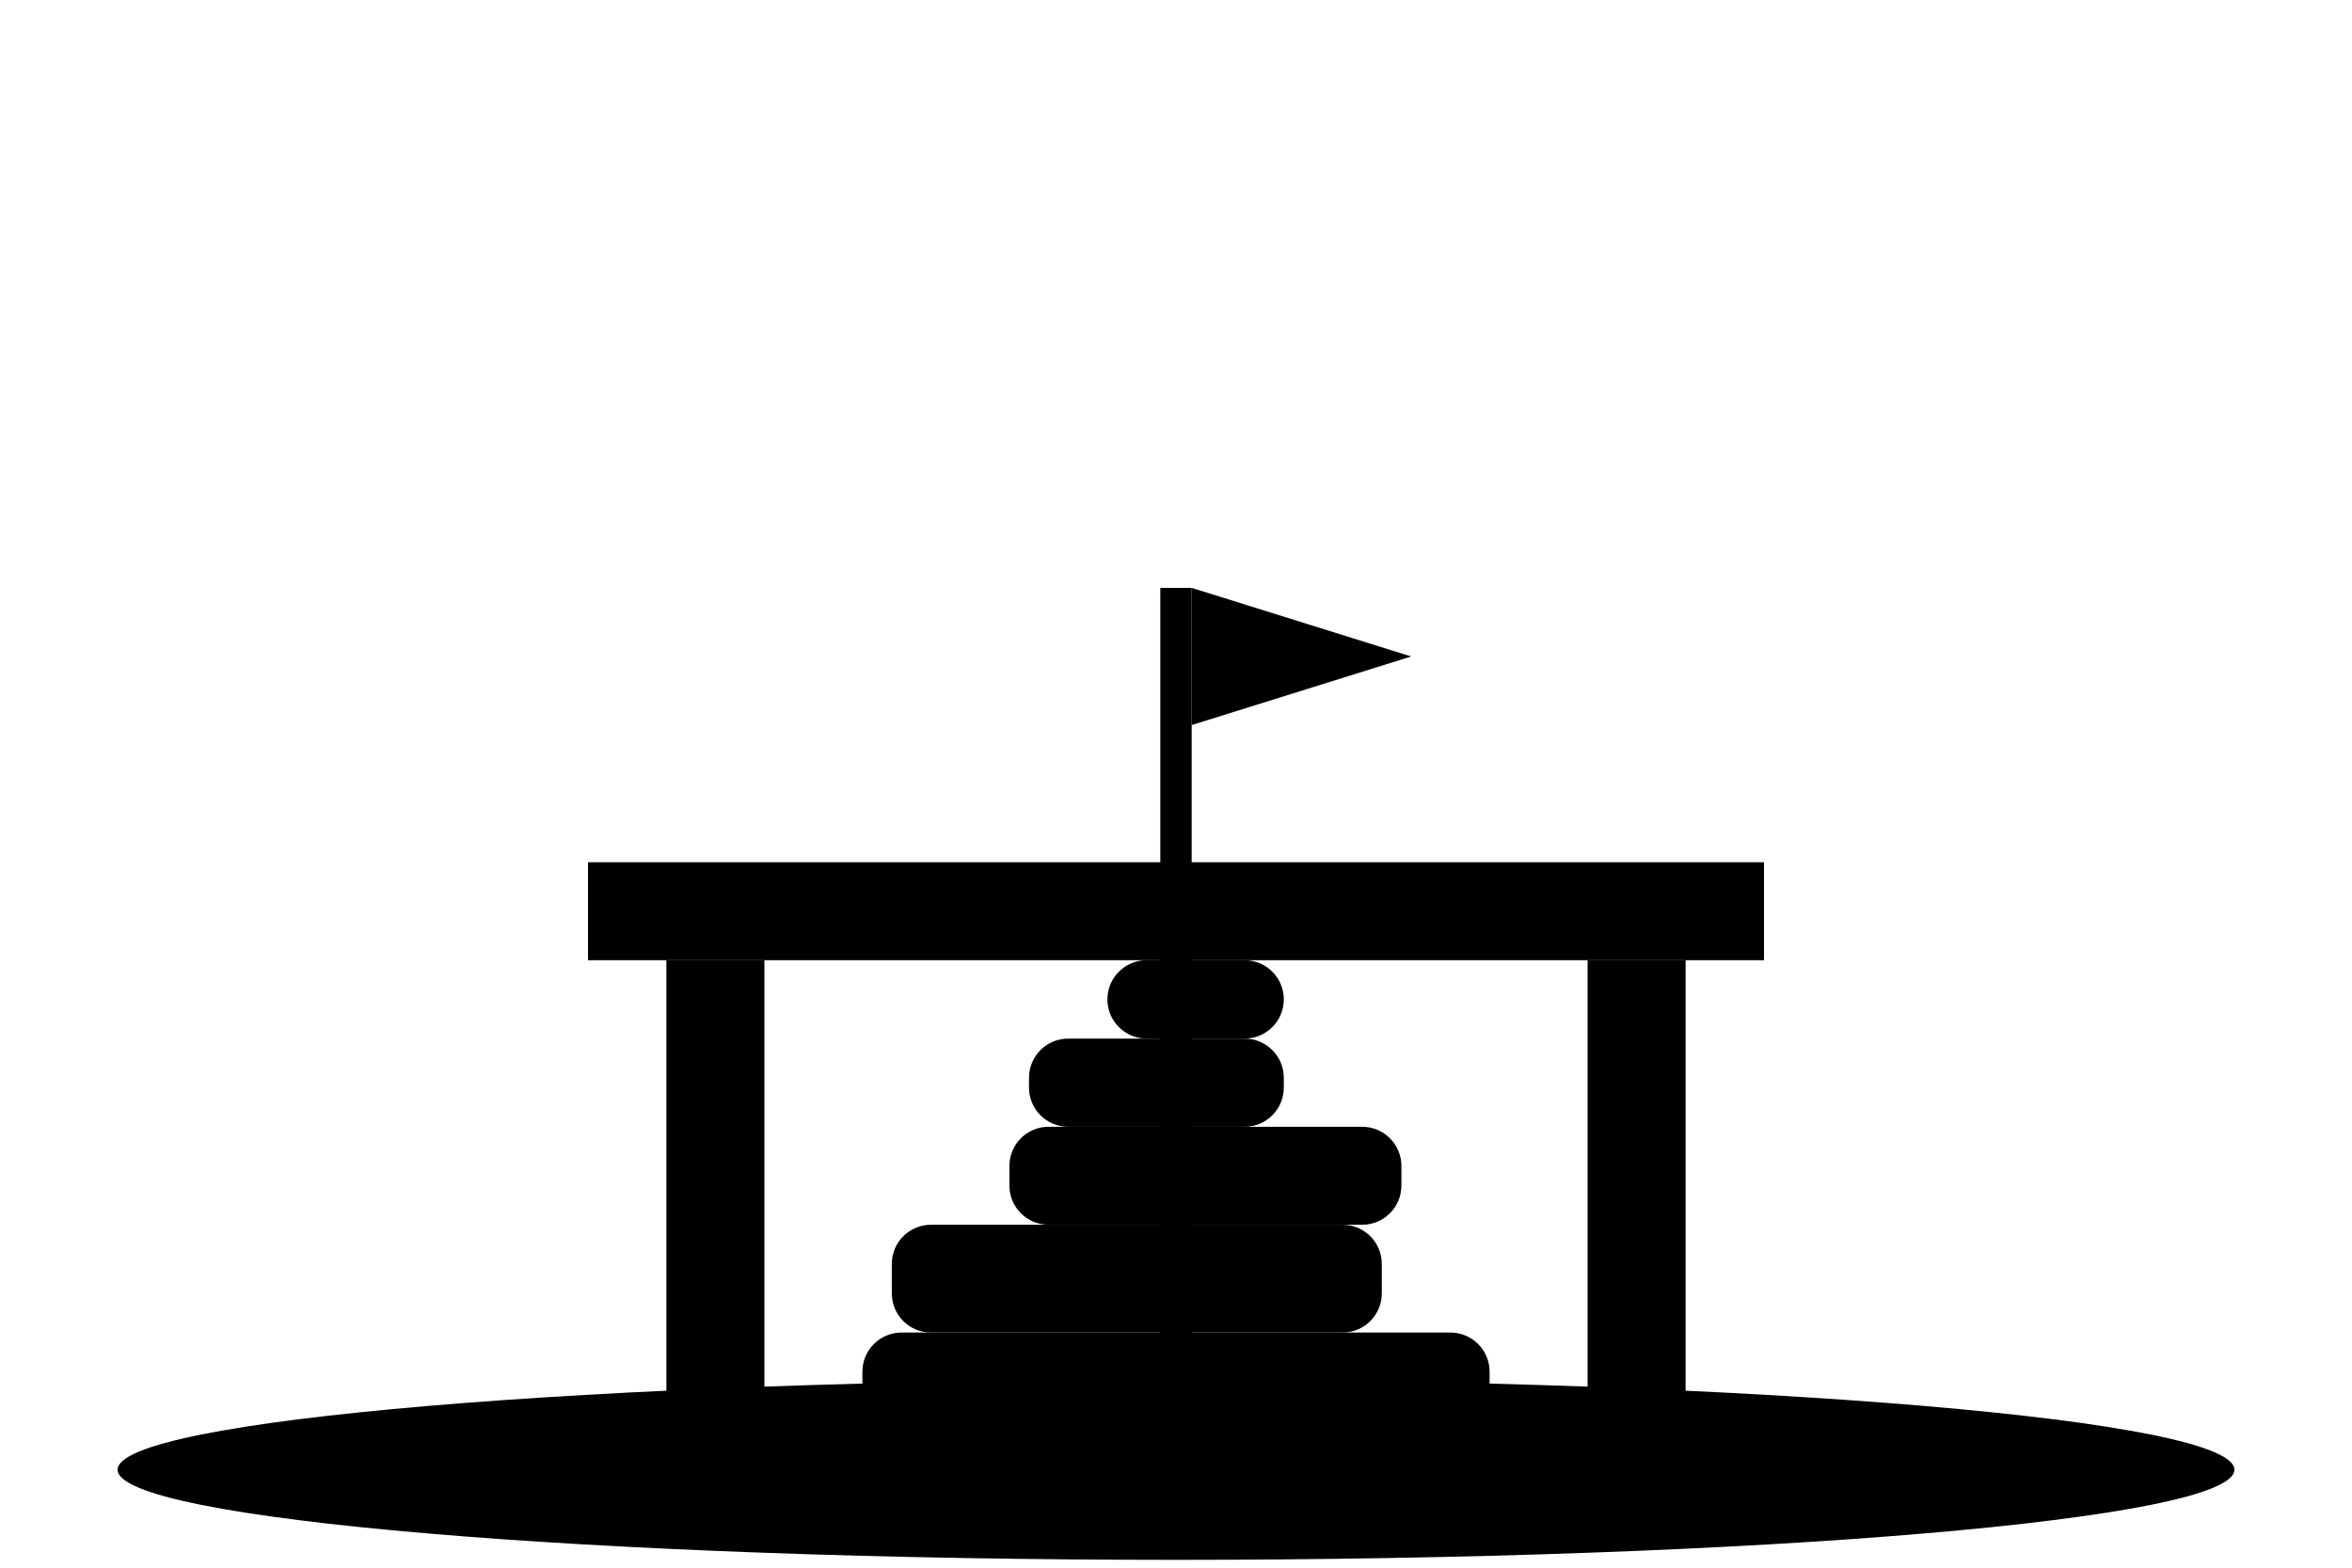
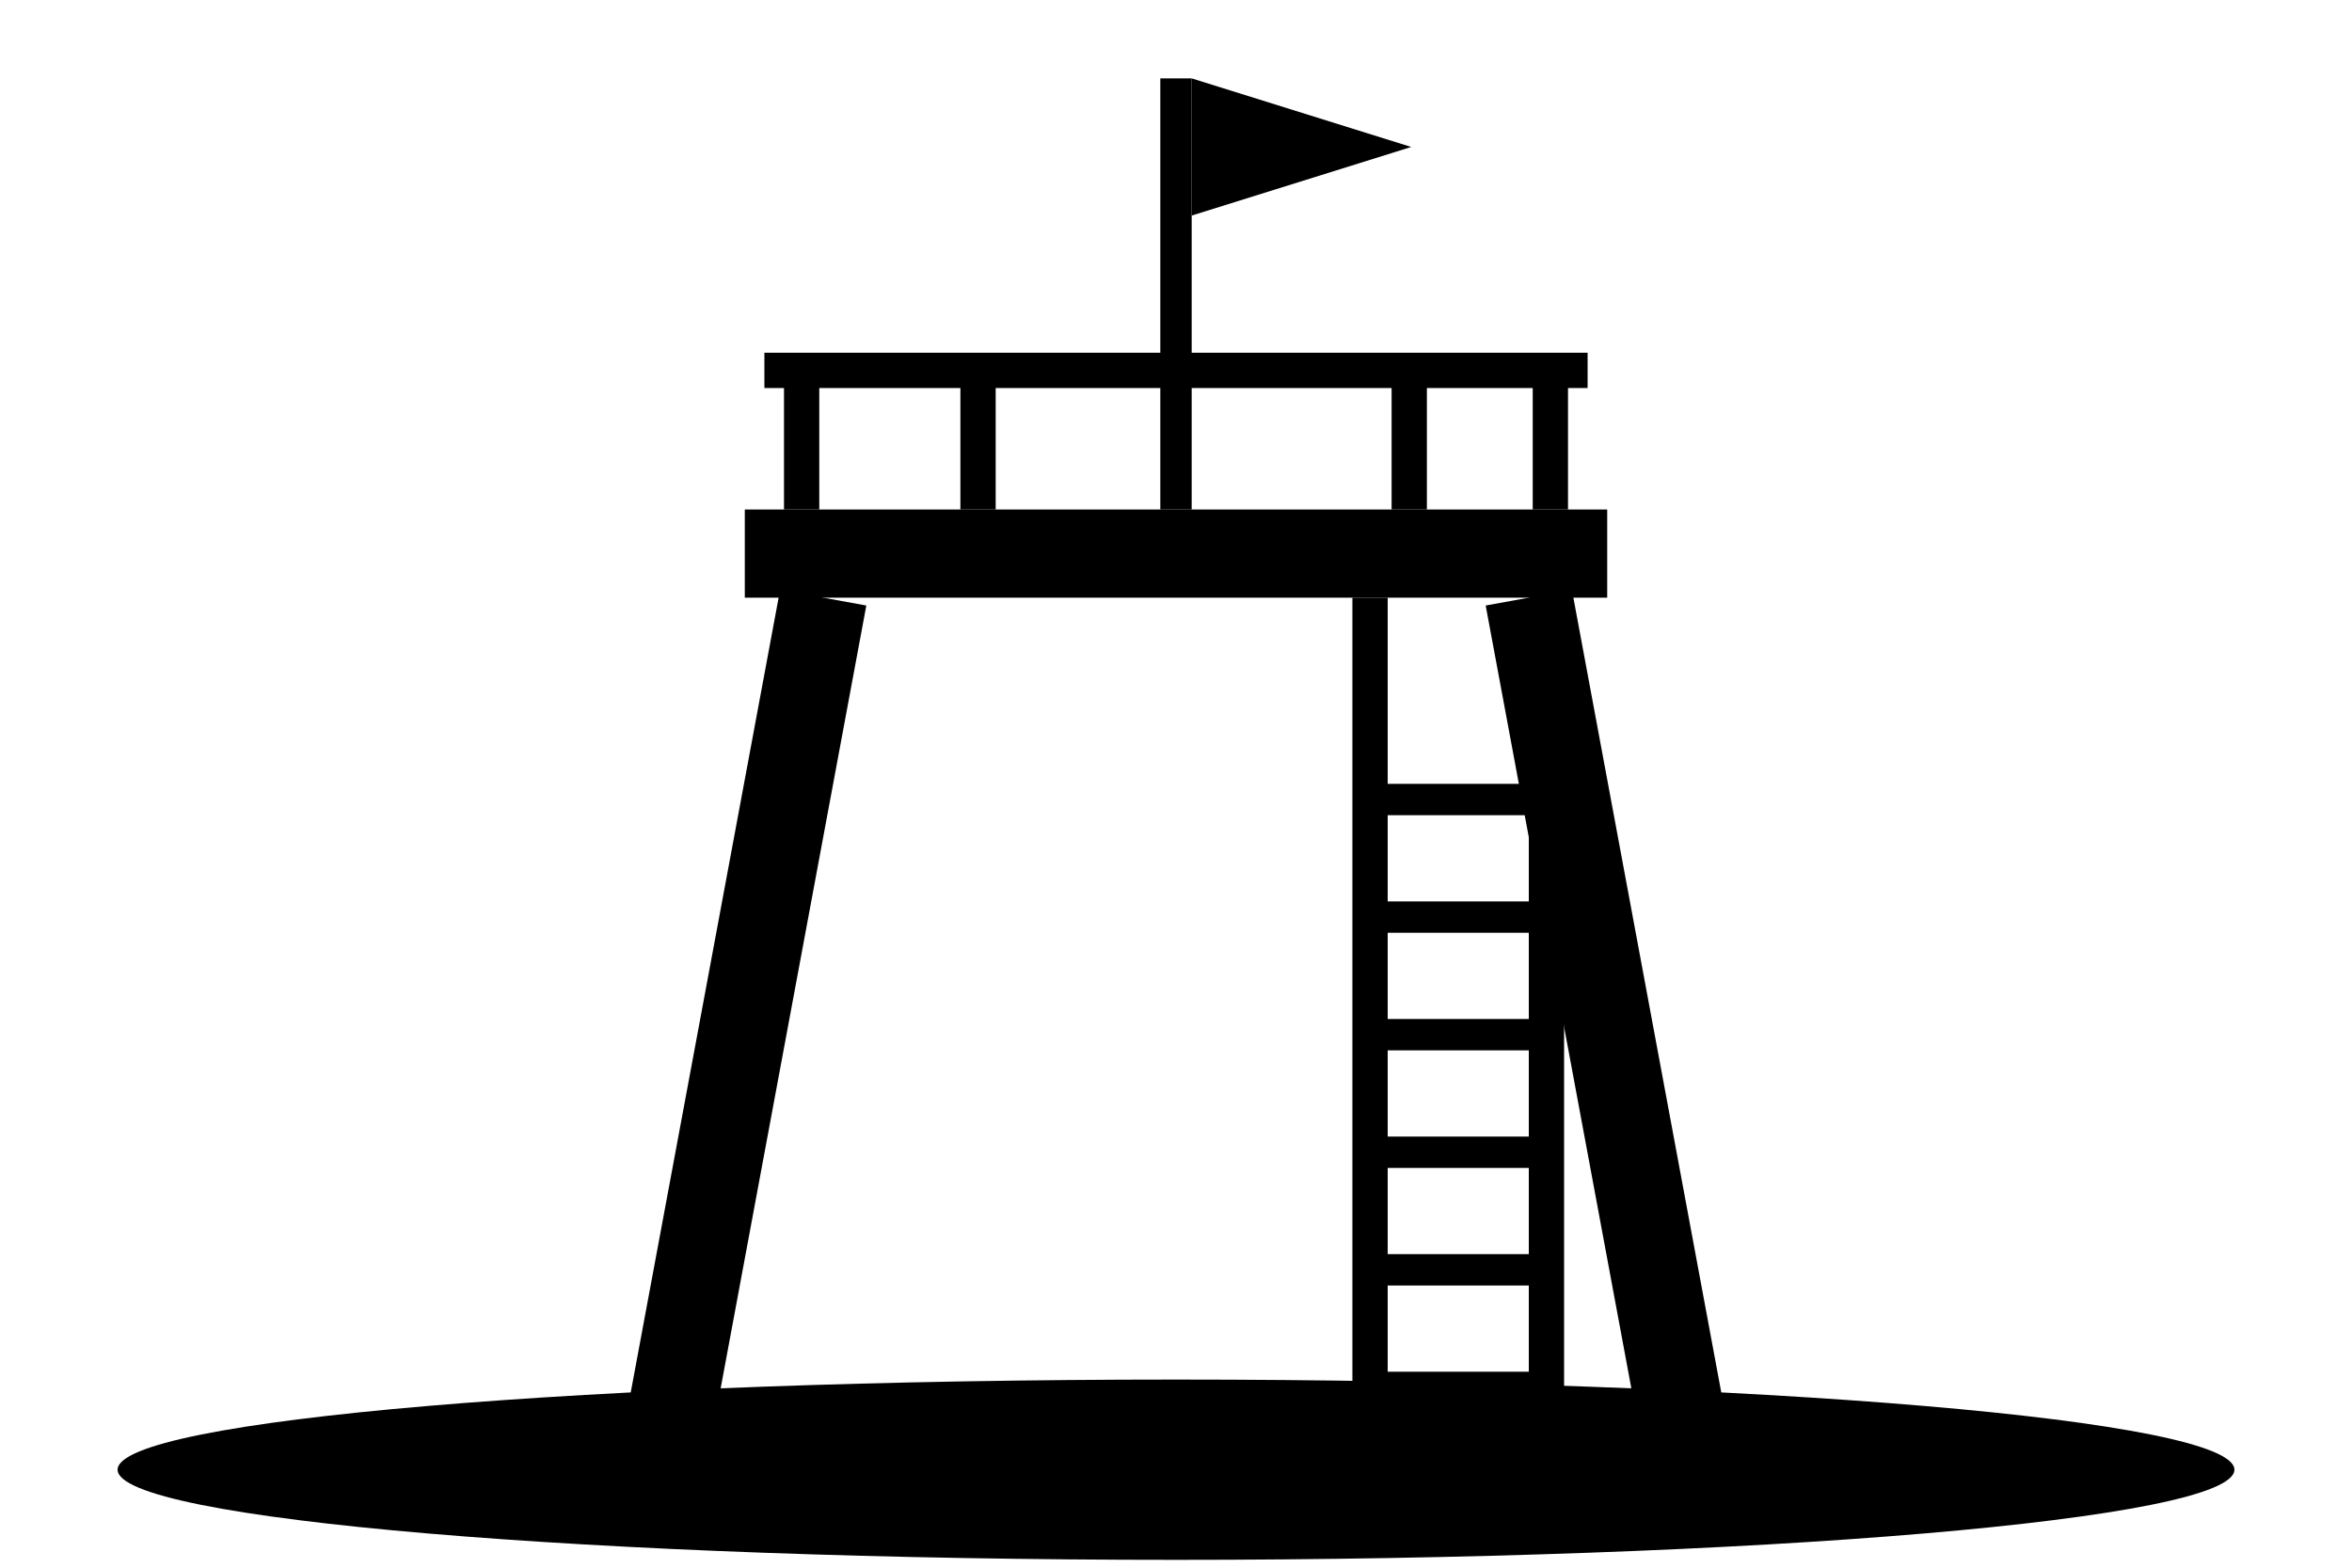
<svg xmlns="http://www.w3.org/2000/svg" viewBox="0 0 120 80">
  <ellipse class="tint-strong" cx="60" cy="75" rx="54" ry="4.6" />
  <rect class="fg" x="53" y="74" width="14" height="3.5" rx="1" />
  <rect class="bg" x="54.4" y="75.4" width="11.2" height="0.7" />
-   <rect class="fg" x="59.2" y="30" width="1.6" height="44" />
-   <rect class="fg" x="44" y="68" width="32" height="6" rx="2" />
-   <rect class="bg" x="46" y="70" width="28" height="2" />
-   <rect class="fg" x="45.5" y="62.5" width="25" height="5.5" rx="2" />
-   <rect class="bg" x="47.5" y="64.5" width="21" height="1.5" />
-   <rect class="fg" x="51.5" y="57.5" width="20" height="5" rx="2" />
-   <rect class="bg" x="53.5" y="59.5" width="16" height="1" />
-   <rect class="fg" x="52.5" y="53" width="13" height="4.5" rx="2" />
-   <rect class="bg" x="54.5" y="55" width="9" height="0.5" />
-   <rect class="fg" x="56.5" y="49" width="9" height="4" rx="2" />
-   <rect class="bg" x="58.5" y="51" width="5" height="0" />
-   <path class="fg" d="M34 49H39V74H34ZM81 49H86V74H81Z" />
-   <path class="bg" d="M36 51H37V72H36ZM83 51H84V72H83Z" />
-   <rect class="fg" x="30" y="44" width="60" height="5" />
-   <rect class="bg" x="32" y="46" width="56" height="1" />
-   <polygon class="fg" points="60.8,30 72,33.5 60.8,37" />
-   <polygon class="accent" points="67.3,33.5 62.2,35.1 62.2,31.9" />
+   <path class="fg" d="M59.2 4H60.8V26H59.2ZM39 18H81V19.8H39ZM40 18H41.8V26H40ZM49 18H50.8V26H49ZM71 18H72.8V26H71ZM78.2 18H80V26H78.2ZM31.8 73.1L39.8 30.1L44.2 30.9L36.2 73.9ZM83.8 73.9L75.8 30.9L80.2 30.1L88.2 73.1Z" />
+   <path class="bg" d="M42.4 32.1L35 72.2L33.6 71.9L41 31.8ZM86.4 71.9L85 72.2L77.6 32.1L79 31.8Z" />
+   <rect class="fg" x="38" y="26" width="44" height="4.5" />
+   <rect class="bg" x="40" y="28" width="40" height="0.5" />
+   <path class="fg" d="M69 30.5H70.8V74H69ZM78 30.5H79.8V74H78ZM69 70H79.8V71.6H69ZM69 64H79.8V65.6H69ZM69 58H79.8V59.6H69ZM69 52H79.8V53.6H69ZM69 46H79.8V47.6H69ZM69 40H79.8V41.6H69ZM60.8 4L72 7.5L60.8 11Z" />
+   <polygon class="accent" points="67.3,7.5 62.2,9.1 62.2,5.9" />
</svg>
